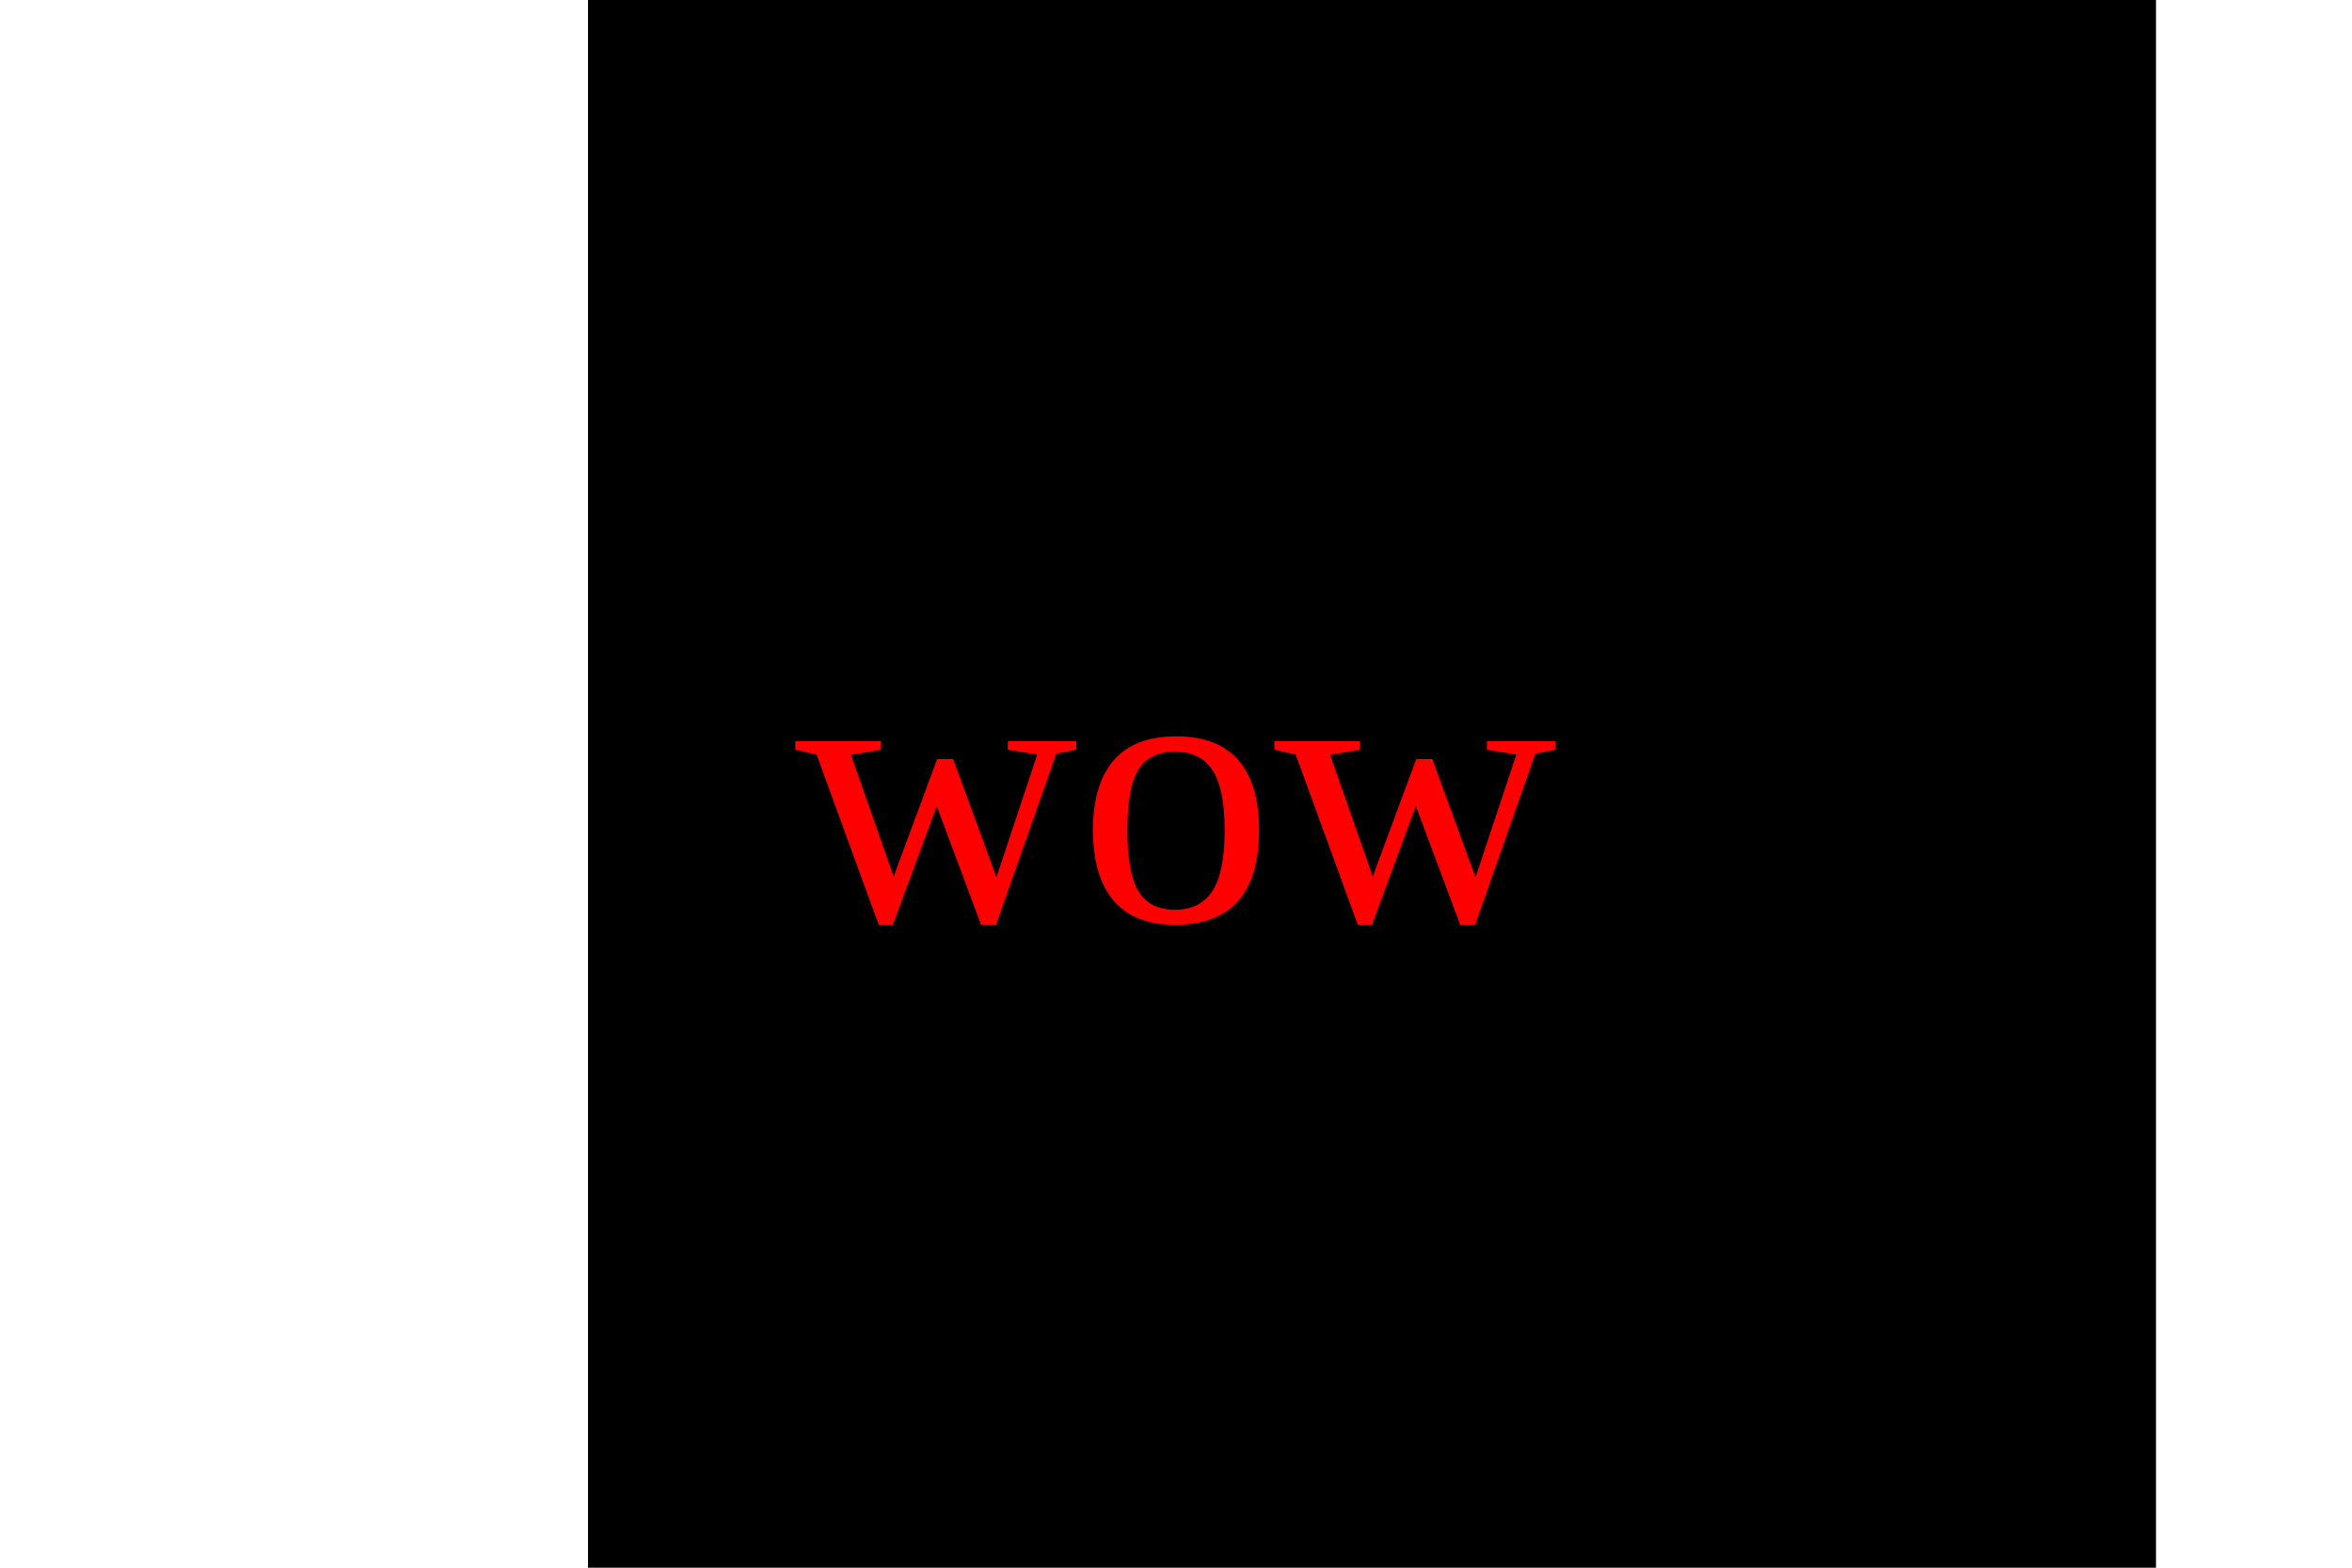
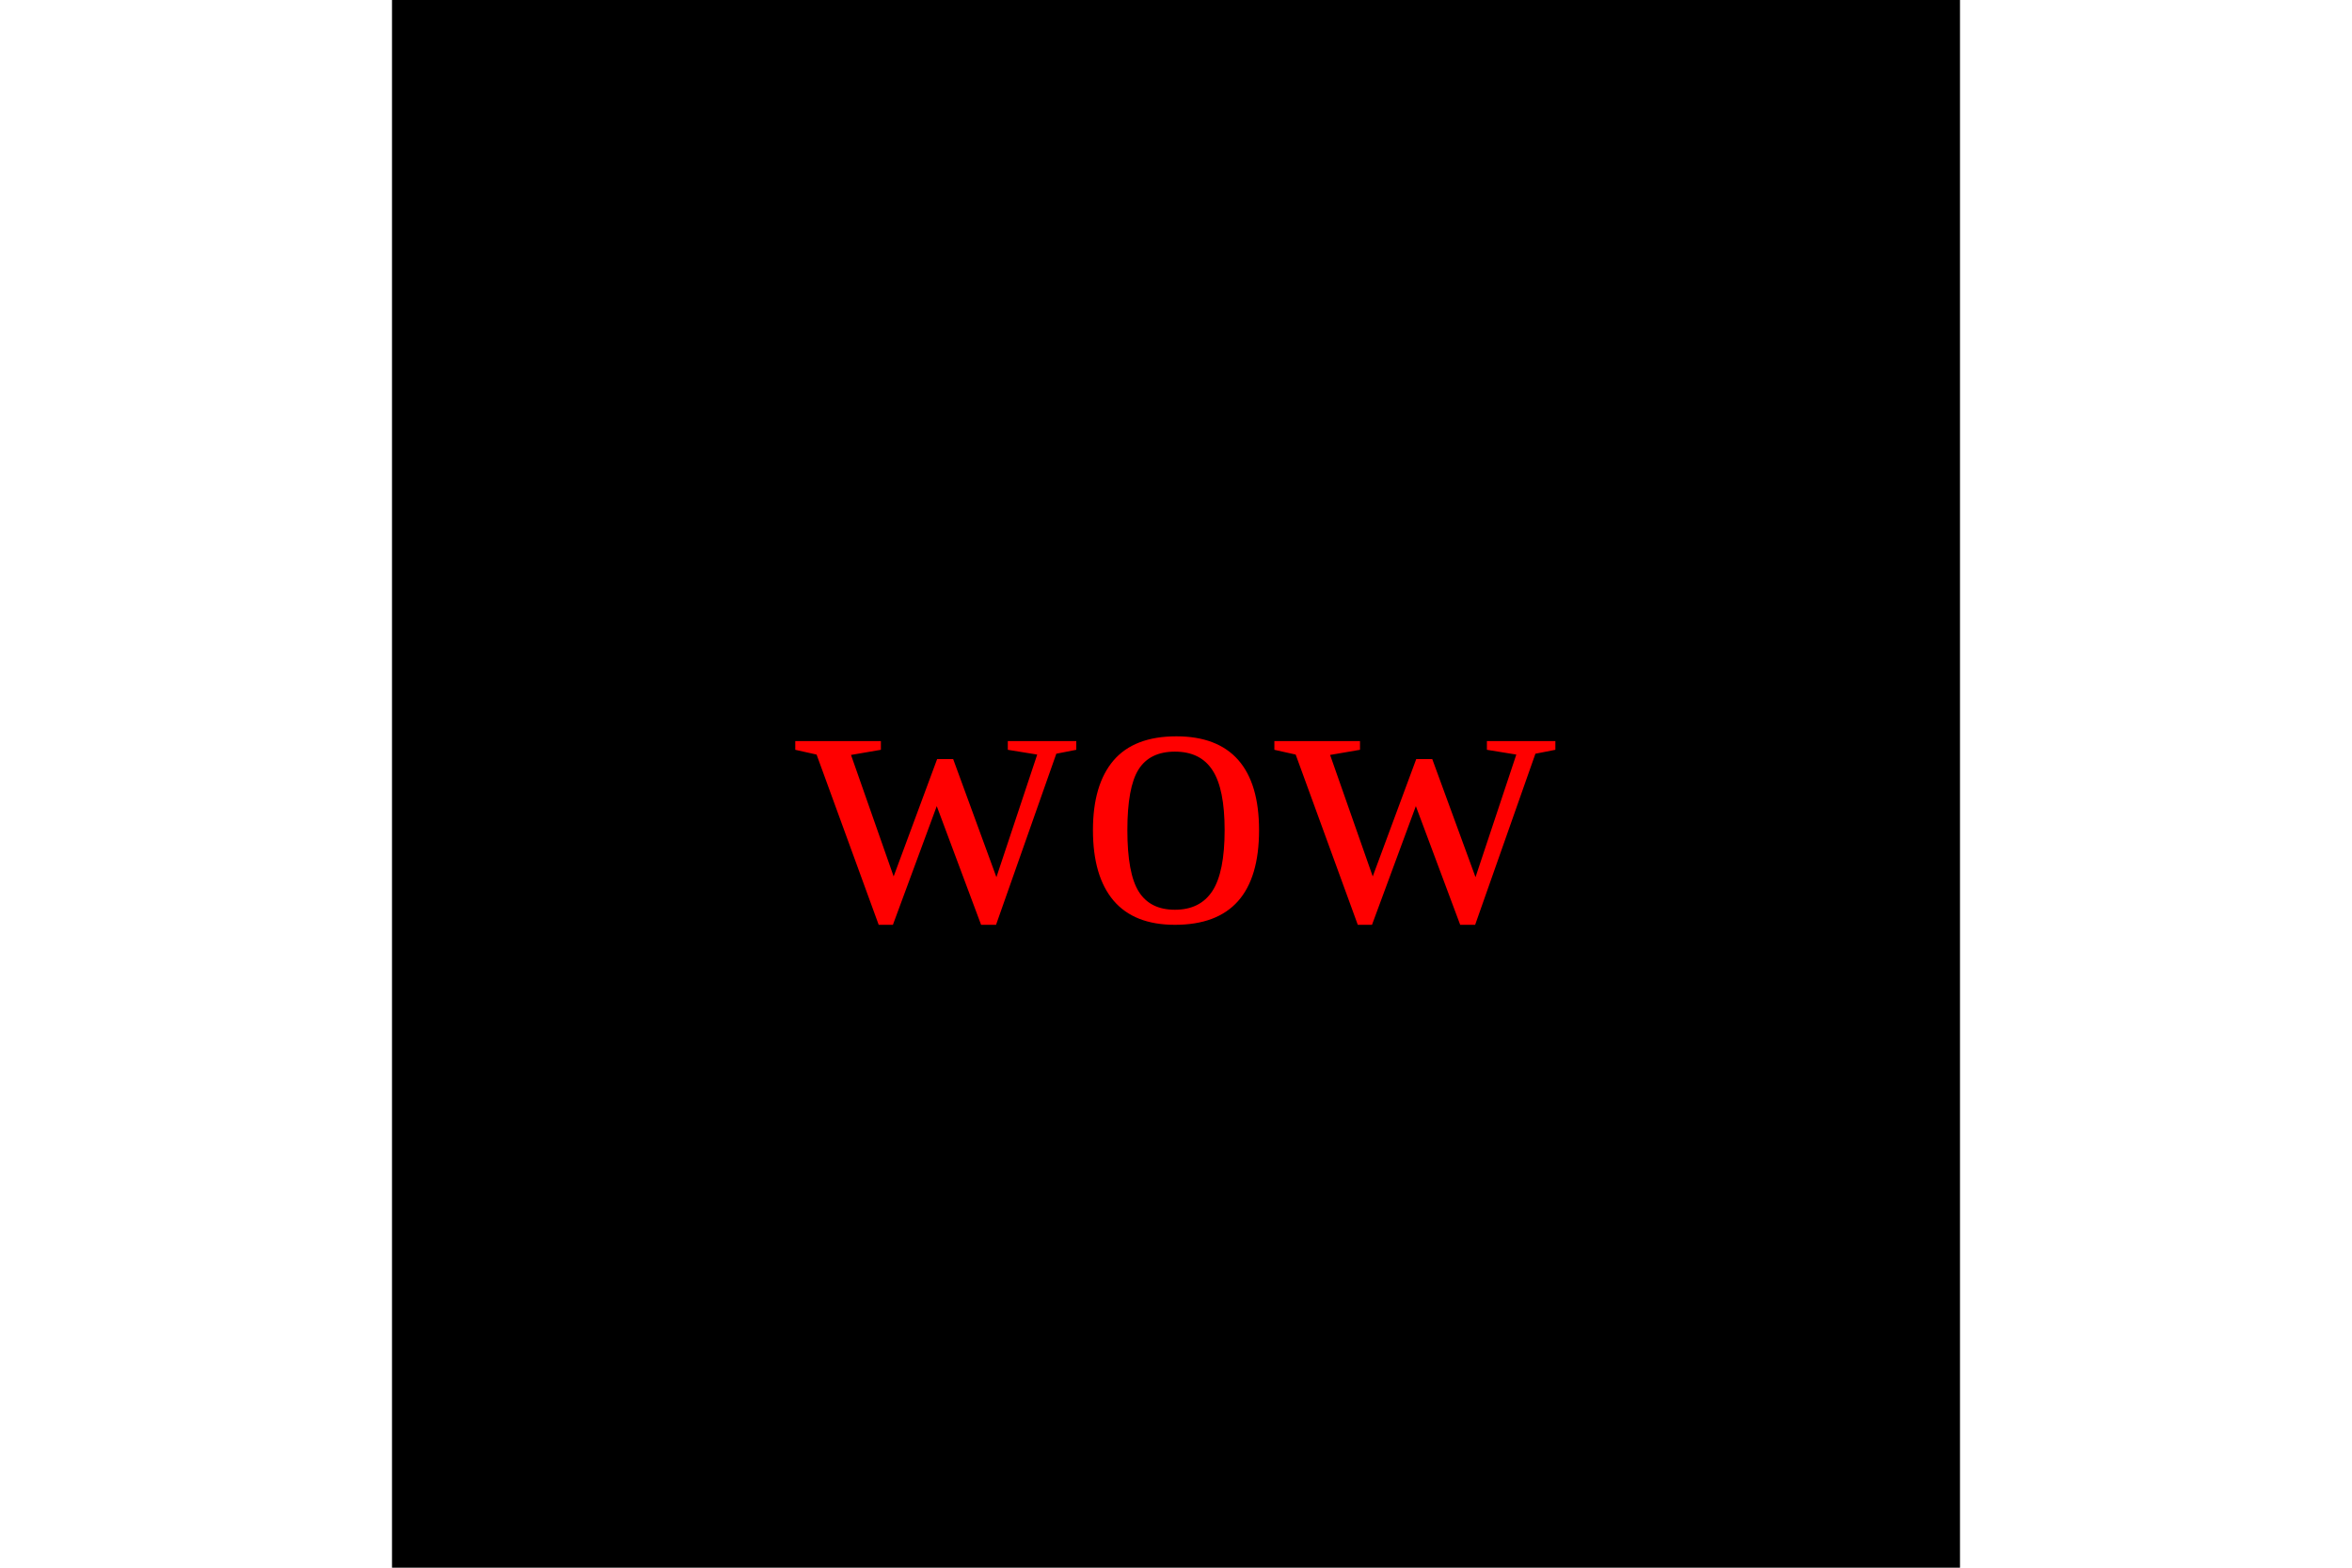
<svg xmlns="http://www.w3.org/2000/svg" width="300" height="200">
-   <rect x="75" y="0" width="200" height="200" fill="black" />
+   <rect x="50" y="0" width="200" height="200" fill="black" />
  <text x="150" y="100" text-anchor="middle" font-size="50" fill="red" dy=".35em">wow</text>
</svg>
